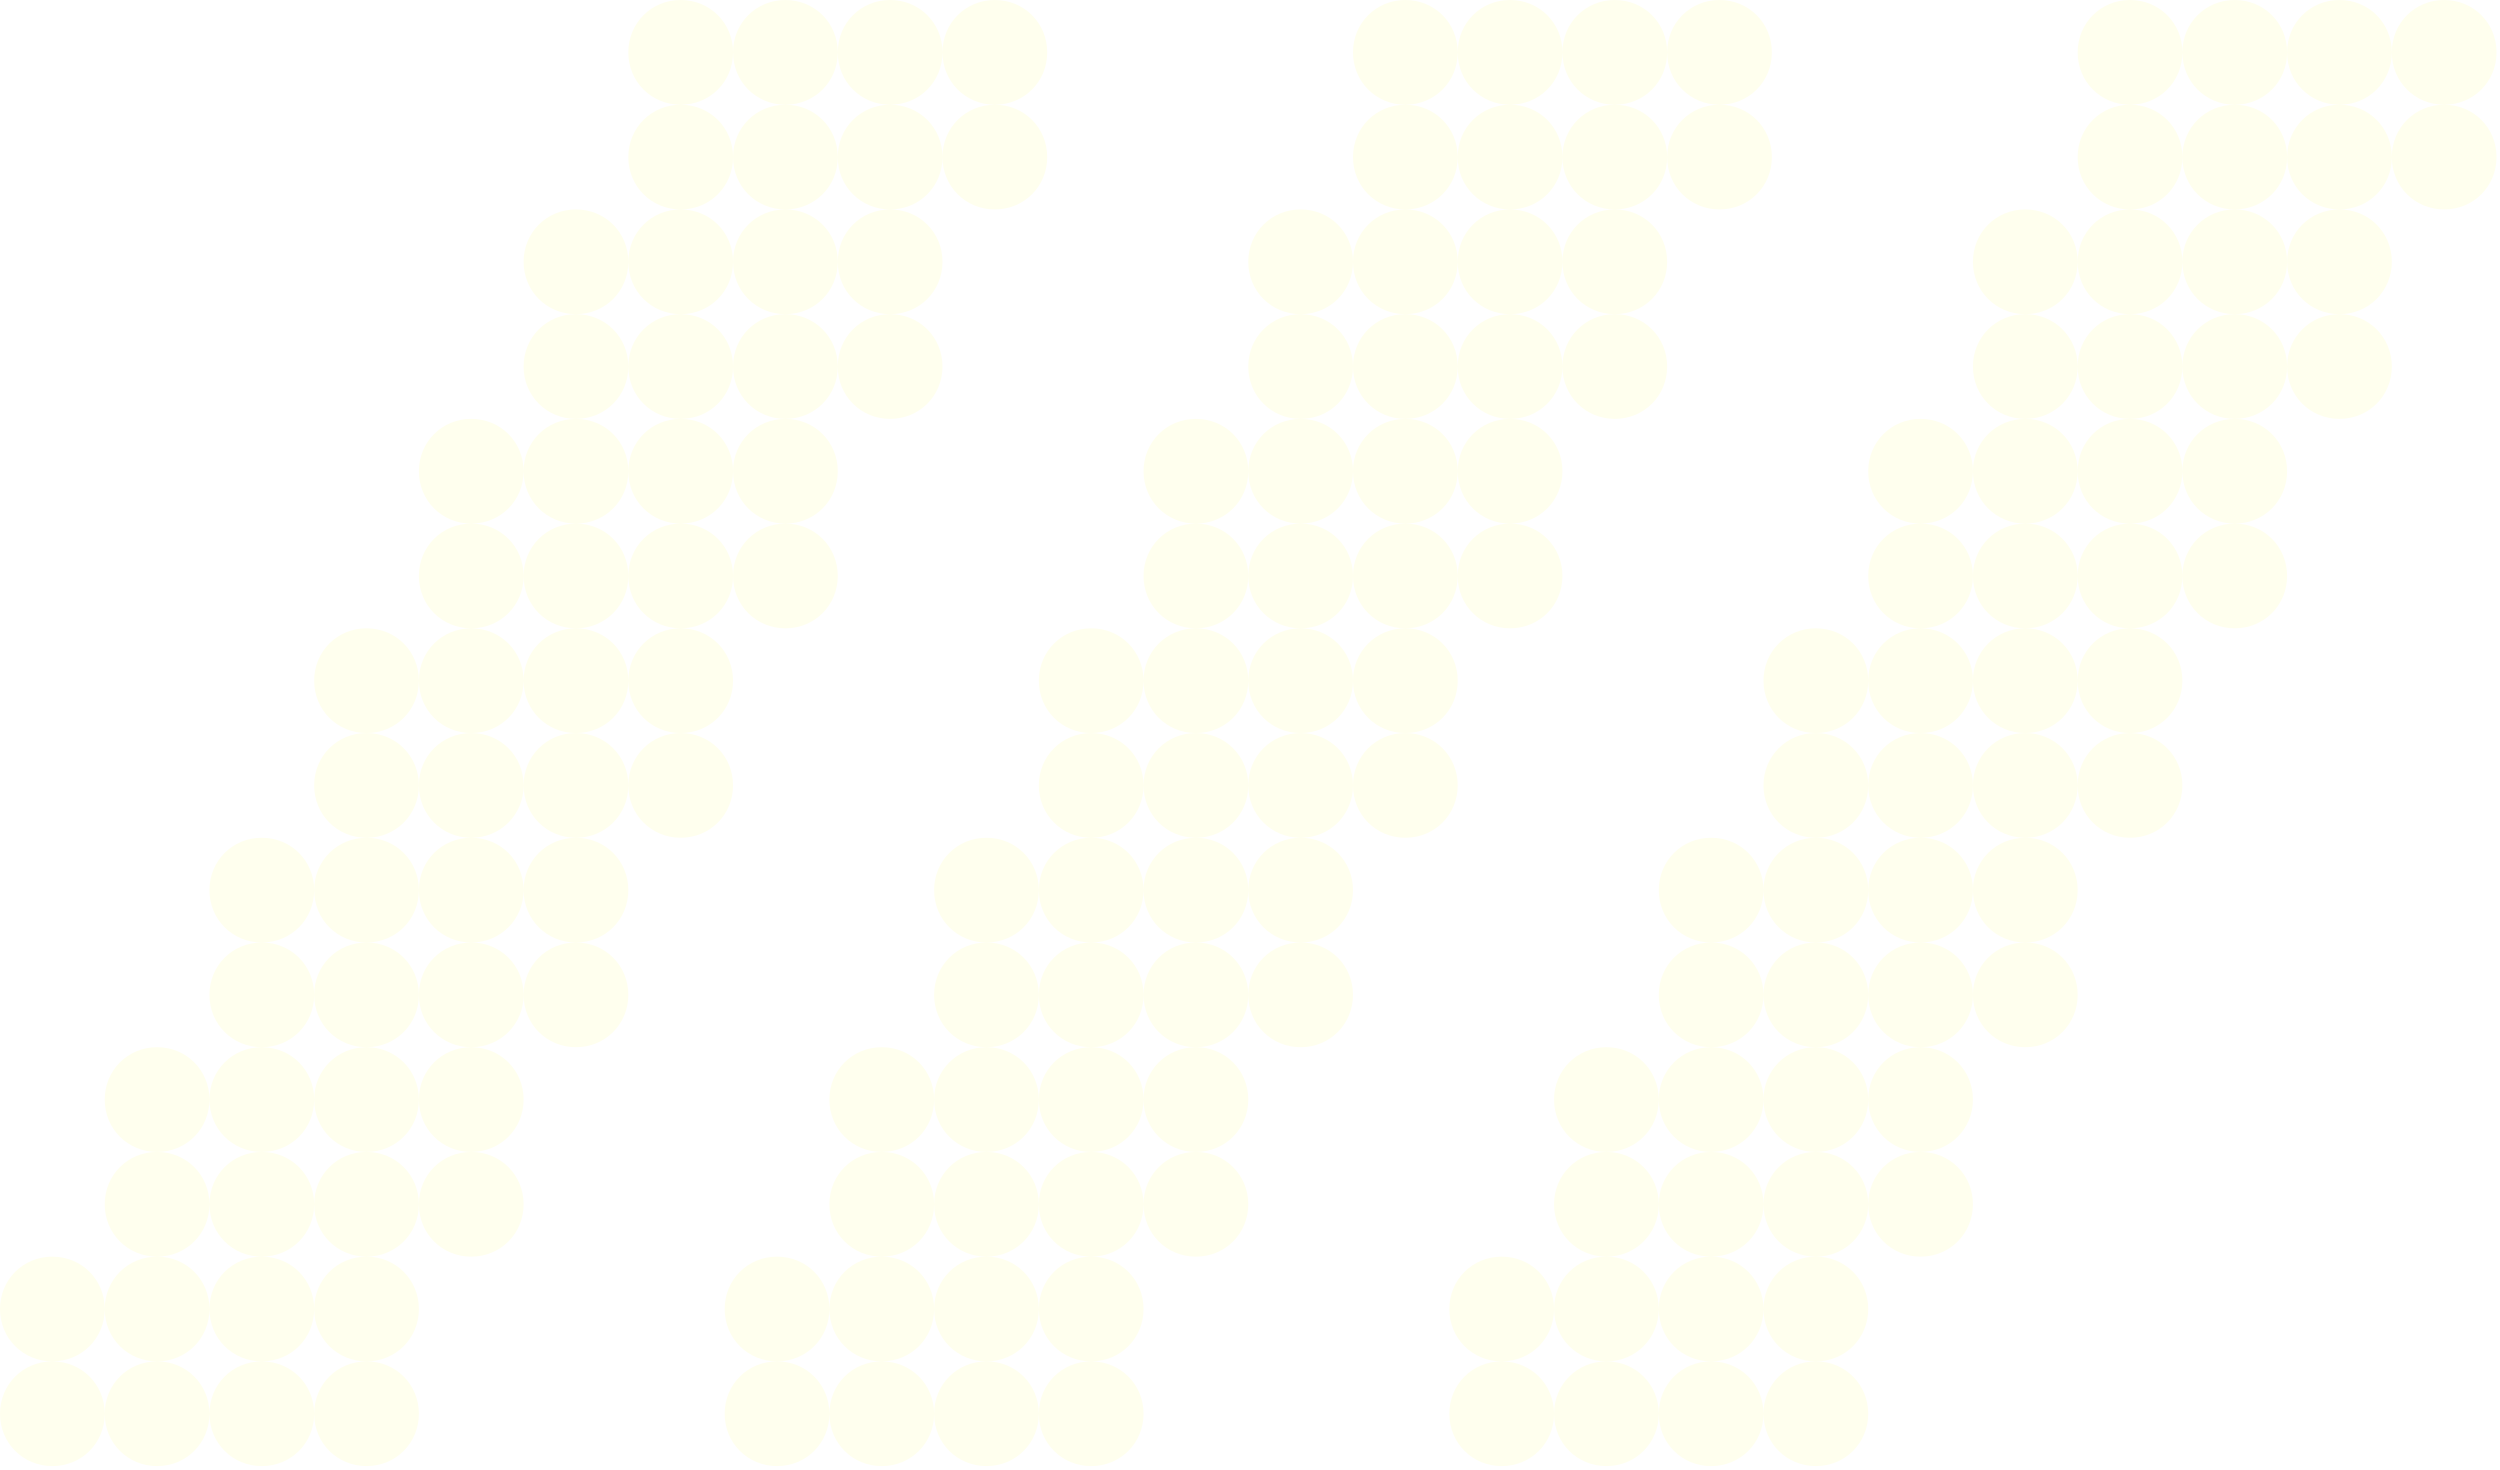
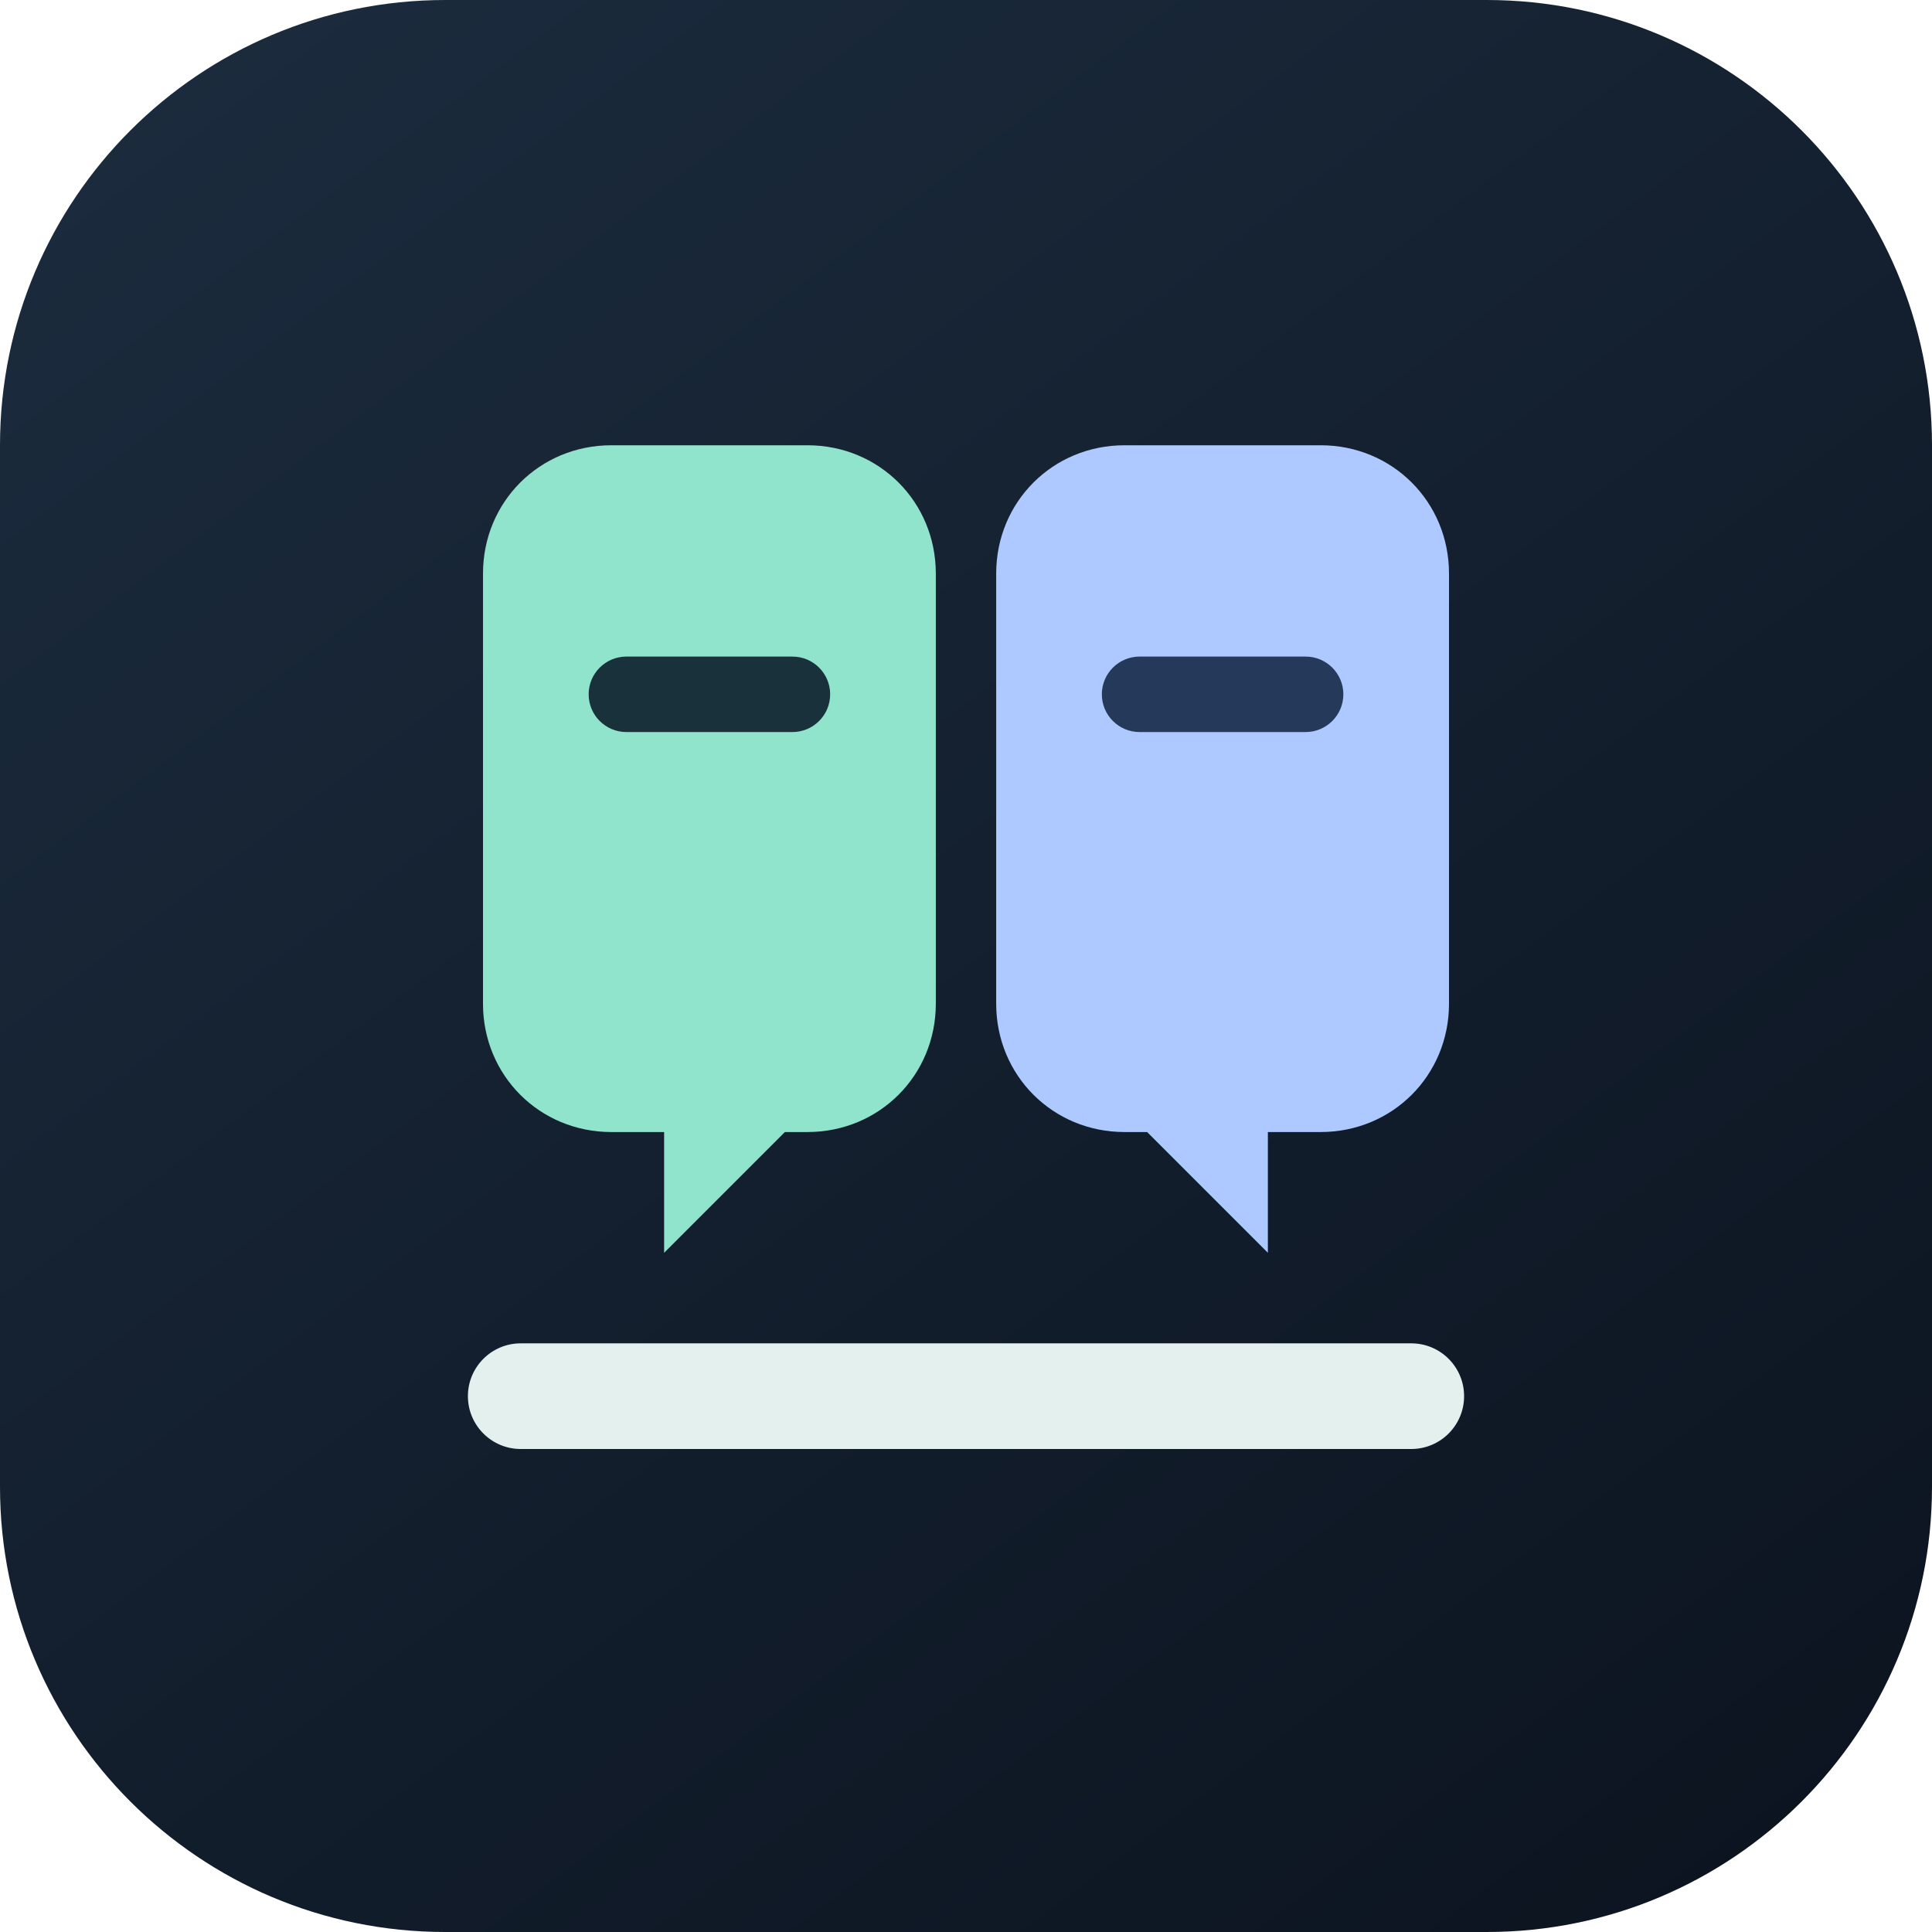
- <svg xmlns="http://www.w3.org/2000/svg" width="376" height="221" viewBox="0 0 376 221" fill="none">
-   <path d="M133.875 15.75C129.465 15.75 126 12.285 126 7.875C126 3.465 129.465 0 133.875 0C138.285 0 141.75 3.465 141.75 7.875C141.75 12.285 138.285 15.75 133.875 15.75ZM149.625 15.75C145.215 15.75 141.75 12.285 141.75 7.875C141.75 3.465 145.215 0 149.625 0C154.035 0 157.5 3.465 157.5 7.875C157.5 12.285 154.035 15.75 149.625 15.75ZM118.125 15.75C113.715 15.75 110.25 12.285 110.25 7.875C110.25 3.465 113.715 0 118.125 0C122.535 0 126 3.465 126 7.875C126 12.285 122.535 15.75 118.125 15.75ZM102.375 15.75C97.965 15.75 94.5 12.285 94.5 7.875C94.5 3.465 97.965 0 102.375 0C106.785 0 110.25 3.465 110.25 7.875C110.25 12.285 106.785 15.75 102.375 15.75ZM149.625 31.5C145.215 31.5 141.75 28.035 141.75 23.625C141.75 19.215 145.215 15.75 149.625 15.75C154.035 15.75 157.5 19.215 157.5 23.625C157.5 28.035 154.035 31.5 149.625 31.5ZM133.875 31.5C129.465 31.5 126 28.035 126 23.625C126 19.215 129.465 15.75 133.875 15.75C138.285 15.75 141.75 19.215 141.75 23.625C141.75 28.035 138.285 31.5 133.875 31.5ZM118.125 31.5C113.715 31.5 110.25 28.035 110.25 23.625C110.25 19.215 113.715 15.75 118.125 15.75C122.535 15.75 126 19.215 126 23.625C126 28.035 122.535 31.5 118.125 31.5ZM102.375 31.5C97.965 31.5 94.5 28.035 94.5 23.625C94.5 19.215 97.965 15.75 102.375 15.75C106.785 15.75 110.25 19.215 110.25 23.625C110.25 28.035 106.785 31.5 102.375 31.5ZM133.875 47.25C129.465 47.25 126 43.785 126 39.375C126 34.965 129.465 31.5 133.875 31.5C138.285 31.5 141.75 34.965 141.75 39.375C141.75 43.785 138.285 47.25 133.875 47.25ZM86.625 47.25C82.215 47.25 78.75 43.785 78.75 39.375C78.75 34.965 82.215 31.5 86.625 31.5C91.035 31.5 94.5 34.965 94.5 39.375C94.5 43.785 91.035 47.25 86.625 47.25ZM102.375 47.25C97.965 47.25 94.5 43.785 94.5 39.375C94.5 34.965 97.965 31.5 102.375 31.5C106.785 31.5 110.25 34.965 110.25 39.375C110.25 43.785 106.785 47.25 102.375 47.25ZM118.125 47.25C113.715 47.25 110.25 43.785 110.25 39.375C110.25 34.965 113.715 31.5 118.125 31.5C122.535 31.5 126 34.965 126 39.375C126 43.785 122.535 47.25 118.125 47.25ZM133.875 63C129.465 63 126 59.535 126 55.125C126 50.715 129.465 47.25 133.875 47.25C138.285 47.25 141.75 50.715 141.75 55.125C141.75 59.535 138.285 63 133.875 63ZM86.625 63C82.215 63 78.75 59.535 78.75 55.125C78.75 50.715 82.215 47.25 86.625 47.25C91.035 47.25 94.5 50.715 94.5 55.125C94.5 59.535 91.035 63 86.625 63ZM102.375 63C97.965 63 94.5 59.535 94.5 55.125C94.5 50.715 97.965 47.25 102.375 47.25C106.785 47.25 110.25 50.715 110.25 55.125C110.25 59.535 106.785 63 102.375 63ZM118.125 63C113.715 63 110.25 59.535 110.25 55.125C110.25 50.715 113.715 47.25 118.125 47.25C122.535 47.25 126 50.715 126 55.125C126 59.535 122.535 63 118.125 63ZM70.875 78.75C66.465 78.75 63 75.285 63 70.875C63 66.465 66.465 63 70.875 63C75.285 63 78.75 66.465 78.75 70.875C78.75 75.285 75.285 78.75 70.875 78.75ZM86.625 78.75C82.215 78.75 78.75 75.285 78.75 70.875C78.75 66.465 82.215 63 86.625 63C91.035 63 94.5 66.465 94.5 70.875C94.5 75.285 91.035 78.75 86.625 78.75ZM118.125 78.75C113.715 78.75 110.25 75.285 110.25 70.875C110.25 66.465 113.715 63 118.125 63C122.535 63 126 66.465 126 70.875C126 75.285 122.535 78.75 118.125 78.75ZM102.375 78.75C97.965 78.75 94.5 75.285 94.5 70.875C94.5 66.465 97.965 63 102.375 63C106.785 63 110.25 66.465 110.25 70.875C110.25 75.285 106.785 78.75 102.375 78.75ZM70.875 94.5C66.465 94.5 63 91.035 63 86.625C63 82.215 66.465 78.75 70.875 78.75C75.285 78.75 78.75 82.215 78.75 86.625C78.75 91.035 75.285 94.5 70.875 94.5ZM86.625 94.5C82.215 94.5 78.75 91.035 78.75 86.625C78.75 82.215 82.215 78.75 86.625 78.75C91.035 78.75 94.5 82.215 94.5 86.625C94.5 91.035 91.035 94.5 86.625 94.5ZM118.125 94.5C113.715 94.5 110.25 91.035 110.25 86.625C110.25 82.215 113.715 78.75 118.125 78.75C122.535 78.75 126 82.215 126 86.625C126 91.035 122.535 94.5 118.125 94.5ZM102.375 94.5C97.965 94.5 94.5 91.035 94.5 86.625C94.5 82.215 97.965 78.75 102.375 78.75C106.785 78.75 110.25 82.215 110.25 86.625C110.25 91.035 106.785 94.5 102.375 94.5ZM55.125 110.25C50.715 110.25 47.25 106.785 47.25 102.375C47.25 97.965 50.715 94.5 55.125 94.5C59.535 94.5 63 97.965 63 102.375C63 106.785 59.535 110.25 55.125 110.25ZM70.875 110.25C66.465 110.25 63 106.785 63 102.375C63 97.965 66.465 94.5 70.875 94.5C75.285 94.5 78.75 97.965 78.75 102.375C78.75 106.785 75.285 110.25 70.875 110.25ZM102.375 110.25C97.965 110.25 94.5 106.785 94.5 102.375C94.5 97.965 97.965 94.5 102.375 94.5C106.785 94.5 110.25 97.965 110.25 102.375C110.25 106.785 106.785 110.25 102.375 110.25ZM86.625 110.25C82.215 110.25 78.75 106.785 78.75 102.375C78.75 97.965 82.215 94.5 86.625 94.5C91.035 94.5 94.5 97.965 94.5 102.375C94.5 106.785 91.035 110.25 86.625 110.25ZM55.125 126C50.715 126 47.25 122.535 47.25 118.125C47.25 113.715 50.715 110.25 55.125 110.25C59.535 110.25 63 113.715 63 118.125C63 122.535 59.535 126 55.125 126ZM70.875 126C66.465 126 63 122.535 63 118.125C63 113.715 66.465 110.25 70.875 110.25C75.285 110.25 78.75 113.715 78.75 118.125C78.75 122.535 75.285 126 70.875 126ZM102.375 126C97.965 126 94.5 122.535 94.5 118.125C94.5 113.715 97.965 110.25 102.375 110.25C106.785 110.25 110.25 113.715 110.25 118.125C110.25 122.535 106.785 126 102.375 126ZM86.625 126C82.215 126 78.75 122.535 78.75 118.125C78.75 113.715 82.215 110.25 86.625 110.25C91.035 110.25 94.5 113.715 94.5 118.125C94.5 122.535 91.035 126 86.625 126ZM86.625 141.75C82.215 141.75 78.75 138.285 78.75 133.875C78.75 129.465 82.215 126 86.625 126C91.035 126 94.5 129.465 94.5 133.875C94.5 138.285 91.035 141.75 86.625 141.75ZM55.125 141.75C50.715 141.75 47.25 138.285 47.25 133.875C47.25 129.465 50.715 126 55.125 126C59.535 126 63 129.465 63 133.875C63 138.285 59.535 141.75 55.125 141.75ZM39.375 141.75C34.965 141.75 31.5 138.285 31.5 133.875C31.5 129.465 34.965 126 39.375 126C43.785 126 47.25 129.465 47.25 133.875C47.25 138.285 43.785 141.75 39.375 141.75ZM70.875 141.75C66.465 141.75 63 138.285 63 133.875C63 129.465 66.465 126 70.875 126C75.285 126 78.75 129.465 78.75 133.875C78.75 138.285 75.285 141.75 70.875 141.75ZM39.375 157.5C34.965 157.5 31.5 154.035 31.5 149.625C31.5 145.215 34.965 141.75 39.375 141.75C43.785 141.75 47.25 145.215 47.25 149.625C47.25 154.035 43.785 157.5 39.375 157.5ZM70.875 157.5C66.465 157.5 63 154.035 63 149.625C63 145.215 66.465 141.75 70.875 141.75C75.285 141.75 78.75 145.215 78.75 149.625C78.75 154.035 75.285 157.5 70.875 157.5ZM86.625 157.5C82.215 157.5 78.75 154.035 78.75 149.625C78.75 145.215 82.215 141.75 86.625 141.75C91.035 141.75 94.5 145.215 94.5 149.625C94.5 154.035 91.035 157.5 86.625 157.5ZM55.125 157.5C50.715 157.5 47.25 154.035 47.25 149.625C47.25 145.215 50.715 141.75 55.125 141.75C59.535 141.75 63 145.215 63 149.625C63 154.035 59.535 157.5 55.125 157.5ZM55.125 173.25C50.715 173.25 47.25 169.785 47.25 165.375C47.25 160.965 50.715 157.5 55.125 157.5C59.535 157.5 63 160.965 63 165.375C63 169.785 59.535 173.25 55.125 173.25ZM23.625 173.25C19.215 173.25 15.75 169.785 15.75 165.375C15.75 160.965 19.215 157.5 23.625 157.5C28.035 157.5 31.5 160.965 31.5 165.375C31.5 169.785 28.035 173.25 23.625 173.25ZM39.375 173.25C34.965 173.25 31.5 169.785 31.5 165.375C31.5 160.965 34.965 157.5 39.375 157.5C43.785 157.5 47.25 160.965 47.25 165.375C47.25 169.785 43.785 173.25 39.375 173.25ZM70.875 173.25C66.465 173.25 63 169.785 63 165.375C63 160.965 66.465 157.5 70.875 157.5C75.285 157.5 78.75 160.965 78.75 165.375C78.75 169.785 75.285 173.25 70.875 173.25ZM23.625 189C19.215 189 15.75 185.535 15.75 181.125C15.75 176.715 19.215 173.25 23.625 173.25C28.035 173.25 31.5 176.715 31.5 181.125C31.5 185.535 28.035 189 23.625 189ZM70.875 189C66.465 189 63 185.535 63 181.125C63 176.715 66.465 173.25 70.875 173.25C75.285 173.25 78.75 176.715 78.75 181.125C78.75 185.535 75.285 189 70.875 189ZM55.125 189C50.715 189 47.25 185.535 47.25 181.125C47.25 176.715 50.715 173.25 55.125 173.25C59.535 173.25 63 176.715 63 181.125C63 185.535 59.535 189 55.125 189ZM39.375 189C34.965 189 31.5 185.535 31.5 181.125C31.5 176.715 34.965 173.25 39.375 173.25C43.785 173.25 47.25 176.715 47.25 181.125C47.25 185.535 43.785 189 39.375 189ZM55.125 204.75C50.715 204.75 47.25 201.285 47.25 196.875C47.25 192.465 50.715 189 55.125 189C59.535 189 63 192.465 63 196.875C63 201.285 59.535 204.75 55.125 204.75ZM39.375 204.75C34.965 204.75 31.5 201.285 31.5 196.875C31.5 192.465 34.965 189 39.375 189C43.785 189 47.25 192.465 47.25 196.875C47.25 201.285 43.785 204.75 39.375 204.75ZM23.625 204.75C19.215 204.75 15.75 201.285 15.75 196.875C15.75 192.465 19.215 189 23.625 189C28.035 189 31.5 192.465 31.5 196.875C31.5 201.285 28.035 204.75 23.625 204.75ZM7.875 204.75C3.465 204.75 0 201.285 0 196.875C0 192.465 3.465 189 7.875 189C12.285 189 15.75 192.465 15.75 196.875C15.75 201.285 12.285 204.75 7.875 204.75ZM39.375 220.5C34.965 220.5 31.5 217.035 31.5 212.625C31.5 208.215 34.965 204.75 39.375 204.75C43.785 204.75 47.25 208.215 47.25 212.625C47.25 217.035 43.785 220.5 39.375 220.5ZM55.125 220.5C50.715 220.5 47.25 217.035 47.25 212.625C47.25 208.215 50.715 204.75 55.125 204.75C59.535 204.75 63 208.215 63 212.625C63 217.035 59.535 220.5 55.125 220.5ZM23.625 220.5C19.215 220.5 15.75 217.035 15.75 212.625C15.75 208.215 19.215 204.75 23.625 204.75C28.035 204.75 31.5 208.215 31.5 212.625C31.5 217.035 28.035 220.5 23.625 220.5ZM7.875 220.5C3.465 220.5 0 217.035 0 212.625C0 208.215 3.465 204.75 7.875 204.75C12.285 204.75 15.75 208.215 15.75 212.625C15.75 217.035 12.285 220.5 7.875 220.5ZM242.865 15.75C238.455 15.75 234.99 12.285 234.99 7.875C234.99 3.465 238.455 0 242.865 0C247.275 0 250.74 3.465 250.74 7.875C250.74 12.285 247.275 15.75 242.865 15.75ZM258.615 15.75C254.205 15.75 250.74 12.285 250.74 7.875C250.74 3.465 254.205 0 258.615 0C263.025 0 266.49 3.465 266.49 7.875C266.49 12.285 263.025 15.75 258.615 15.75ZM227.115 15.75C222.705 15.75 219.24 12.285 219.24 7.875C219.24 3.465 222.705 0 227.115 0C231.525 0 234.99 3.465 234.99 7.875C234.99 12.285 231.525 15.75 227.115 15.75ZM211.365 15.75C206.955 15.75 203.49 12.285 203.49 7.875C203.49 3.465 206.955 0 211.365 0C215.775 0 219.24 3.465 219.24 7.875C219.24 12.285 215.775 15.75 211.365 15.75ZM258.615 31.5C254.205 31.5 250.74 28.035 250.74 23.625C250.74 19.215 254.205 15.75 258.615 15.75C263.025 15.75 266.49 19.215 266.49 23.625C266.49 28.035 263.025 31.5 258.615 31.5ZM242.865 31.5C238.455 31.5 234.99 28.035 234.99 23.625C234.99 19.215 238.455 15.75 242.865 15.75C247.275 15.75 250.74 19.215 250.74 23.625C250.74 28.035 247.275 31.5 242.865 31.5ZM227.115 31.5C222.705 31.5 219.24 28.035 219.24 23.625C219.24 19.215 222.705 15.75 227.115 15.75C231.525 15.75 234.99 19.215 234.99 23.625C234.99 28.035 231.525 31.5 227.115 31.5ZM211.365 31.5C206.955 31.5 203.49 28.035 203.49 23.625C203.49 19.215 206.955 15.75 211.365 15.75C215.775 15.75 219.24 19.215 219.24 23.625C219.24 28.035 215.775 31.5 211.365 31.5ZM242.865 47.25C238.455 47.25 234.99 43.785 234.99 39.375C234.99 34.965 238.455 31.5 242.865 31.5C247.275 31.5 250.74 34.965 250.74 39.375C250.74 43.785 247.275 47.25 242.865 47.25ZM195.615 47.25C191.205 47.25 187.74 43.785 187.74 39.375C187.74 34.965 191.205 31.5 195.615 31.5C200.025 31.5 203.49 34.965 203.49 39.375C203.49 43.785 200.025 47.25 195.615 47.25ZM211.365 47.25C206.955 47.25 203.49 43.785 203.49 39.375C203.49 34.965 206.955 31.5 211.365 31.5C215.775 31.5 219.24 34.965 219.24 39.375C219.24 43.785 215.775 47.25 211.365 47.25ZM227.115 47.25C222.705 47.25 219.24 43.785 219.24 39.375C219.24 34.965 222.705 31.5 227.115 31.5C231.525 31.5 234.99 34.965 234.99 39.375C234.99 43.785 231.525 47.25 227.115 47.25ZM242.865 63C238.455 63 234.99 59.535 234.99 55.125C234.99 50.715 238.455 47.25 242.865 47.25C247.275 47.25 250.74 50.715 250.74 55.125C250.74 59.535 247.275 63 242.865 63ZM195.615 63C191.205 63 187.74 59.535 187.74 55.125C187.74 50.715 191.205 47.25 195.615 47.25C200.025 47.25 203.49 50.715 203.49 55.125C203.49 59.535 200.025 63 195.615 63ZM211.365 63C206.955 63 203.49 59.535 203.49 55.125C203.49 50.715 206.955 47.25 211.365 47.25C215.775 47.25 219.24 50.715 219.24 55.125C219.24 59.535 215.775 63 211.365 63ZM227.115 63C222.705 63 219.24 59.535 219.24 55.125C219.24 50.715 222.705 47.25 227.115 47.25C231.525 47.25 234.99 50.715 234.99 55.125C234.99 59.535 231.525 63 227.115 63ZM179.865 78.75C175.455 78.75 171.99 75.285 171.99 70.875C171.99 66.465 175.455 63 179.865 63C184.275 63 187.74 66.465 187.74 70.875C187.74 75.285 184.275 78.75 179.865 78.75ZM195.615 78.75C191.205 78.75 187.74 75.285 187.74 70.875C187.74 66.465 191.205 63 195.615 63C200.025 63 203.49 66.465 203.49 70.875C203.49 75.285 200.025 78.75 195.615 78.75ZM227.115 78.75C222.705 78.75 219.24 75.285 219.24 70.875C219.24 66.465 222.705 63 227.115 63C231.525 63 234.99 66.465 234.99 70.875C234.99 75.285 231.525 78.75 227.115 78.75ZM211.365 78.75C206.955 78.75 203.49 75.285 203.49 70.875C203.49 66.465 206.955 63 211.365 63C215.775 63 219.24 66.465 219.24 70.875C219.24 75.285 215.775 78.75 211.365 78.75ZM179.865 94.5C175.455 94.5 171.99 91.035 171.99 86.625C171.99 82.215 175.455 78.75 179.865 78.75C184.275 78.75 187.74 82.215 187.74 86.625C187.74 91.035 184.275 94.5 179.865 94.5ZM195.615 94.5C191.205 94.5 187.74 91.035 187.74 86.625C187.74 82.215 191.205 78.75 195.615 78.75C200.025 78.75 203.49 82.215 203.49 86.625C203.49 91.035 200.025 94.5 195.615 94.5ZM227.115 94.5C222.705 94.5 219.24 91.035 219.24 86.625C219.24 82.215 222.705 78.75 227.115 78.75C231.525 78.75 234.99 82.215 234.99 86.625C234.99 91.035 231.525 94.5 227.115 94.5ZM211.365 94.5C206.955 94.5 203.49 91.035 203.49 86.625C203.49 82.215 206.955 78.75 211.365 78.75C215.775 78.75 219.24 82.215 219.24 86.625C219.24 91.035 215.775 94.5 211.365 94.5ZM164.115 110.25C159.705 110.25 156.24 106.785 156.24 102.375C156.24 97.965 159.705 94.5 164.115 94.5C168.525 94.5 171.99 97.965 171.99 102.375C171.99 106.785 168.525 110.25 164.115 110.25ZM179.865 110.25C175.455 110.25 171.99 106.785 171.99 102.375C171.99 97.965 175.455 94.5 179.865 94.5C184.275 94.5 187.74 97.965 187.74 102.375C187.74 106.785 184.275 110.25 179.865 110.25ZM211.365 110.25C206.955 110.25 203.49 106.785 203.49 102.375C203.49 97.965 206.955 94.5 211.365 94.5C215.775 94.5 219.24 97.965 219.24 102.375C219.24 106.785 215.775 110.25 211.365 110.25ZM195.615 110.25C191.205 110.25 187.74 106.785 187.74 102.375C187.74 97.965 191.205 94.5 195.615 94.5C200.025 94.5 203.49 97.965 203.49 102.375C203.49 106.785 200.025 110.25 195.615 110.25ZM164.115 126C159.705 126 156.24 122.535 156.24 118.125C156.24 113.715 159.705 110.25 164.115 110.25C168.525 110.25 171.99 113.715 171.99 118.125C171.99 122.535 168.525 126 164.115 126ZM179.865 126C175.455 126 171.99 122.535 171.99 118.125C171.99 113.715 175.455 110.25 179.865 110.25C184.275 110.25 187.74 113.715 187.74 118.125C187.74 122.535 184.275 126 179.865 126ZM211.365 126C206.955 126 203.49 122.535 203.49 118.125C203.49 113.715 206.955 110.25 211.365 110.25C215.775 110.25 219.24 113.715 219.24 118.125C219.24 122.535 215.775 126 211.365 126ZM195.615 126C191.205 126 187.74 122.535 187.74 118.125C187.74 113.715 191.205 110.25 195.615 110.25C200.025 110.25 203.49 113.715 203.49 118.125C203.49 122.535 200.025 126 195.615 126ZM195.615 141.75C191.205 141.75 187.74 138.285 187.74 133.875C187.74 129.465 191.205 126 195.615 126C200.025 126 203.49 129.465 203.49 133.875C203.49 138.285 200.025 141.75 195.615 141.75ZM164.115 141.75C159.705 141.75 156.24 138.285 156.24 133.875C156.24 129.465 159.705 126 164.115 126C168.525 126 171.99 129.465 171.99 133.875C171.99 138.285 168.525 141.75 164.115 141.75ZM148.365 141.75C143.955 141.75 140.49 138.285 140.49 133.875C140.49 129.465 143.955 126 148.365 126C152.775 126 156.24 129.465 156.24 133.875C156.24 138.285 152.775 141.75 148.365 141.75ZM179.865 141.75C175.455 141.75 171.99 138.285 171.99 133.875C171.99 129.465 175.455 126 179.865 126C184.275 126 187.74 129.465 187.74 133.875C187.74 138.285 184.275 141.75 179.865 141.75ZM148.365 157.5C143.955 157.5 140.49 154.035 140.49 149.625C140.49 145.215 143.955 141.75 148.365 141.75C152.775 141.75 156.24 145.215 156.24 149.625C156.24 154.035 152.775 157.5 148.365 157.5ZM179.865 157.5C175.455 157.5 171.99 154.035 171.99 149.625C171.99 145.215 175.455 141.75 179.865 141.75C184.275 141.75 187.74 145.215 187.74 149.625C187.74 154.035 184.275 157.5 179.865 157.5ZM195.615 157.5C191.205 157.5 187.74 154.035 187.74 149.625C187.74 145.215 191.205 141.75 195.615 141.75C200.025 141.75 203.49 145.215 203.49 149.625C203.49 154.035 200.025 157.5 195.615 157.5ZM164.115 157.5C159.705 157.5 156.24 154.035 156.24 149.625C156.24 145.215 159.705 141.75 164.115 141.75C168.525 141.75 171.99 145.215 171.99 149.625C171.99 154.035 168.525 157.5 164.115 157.5ZM164.115 173.25C159.705 173.25 156.24 169.785 156.24 165.375C156.24 160.965 159.705 157.5 164.115 157.5C168.525 157.5 171.99 160.965 171.99 165.375C171.99 169.785 168.525 173.25 164.115 173.25ZM132.615 173.25C128.205 173.25 124.74 169.785 124.74 165.375C124.74 160.965 128.205 157.5 132.615 157.5C137.025 157.5 140.49 160.965 140.49 165.375C140.49 169.785 137.025 173.25 132.615 173.25ZM148.365 173.25C143.955 173.25 140.49 169.785 140.49 165.375C140.49 160.965 143.955 157.5 148.365 157.5C152.775 157.5 156.24 160.965 156.24 165.375C156.24 169.785 152.775 173.25 148.365 173.25ZM179.865 173.25C175.455 173.25 171.99 169.785 171.99 165.375C171.99 160.965 175.455 157.5 179.865 157.5C184.275 157.5 187.74 160.965 187.74 165.375C187.74 169.785 184.275 173.25 179.865 173.25ZM132.615 189C128.205 189 124.74 185.535 124.74 181.125C124.74 176.715 128.205 173.25 132.615 173.25C137.025 173.25 140.49 176.715 140.49 181.125C140.49 185.535 137.025 189 132.615 189ZM179.865 189C175.455 189 171.99 185.535 171.99 181.125C171.99 176.715 175.455 173.25 179.865 173.25C184.275 173.25 187.74 176.715 187.74 181.125C187.74 185.535 184.275 189 179.865 189ZM164.115 189C159.705 189 156.24 185.535 156.24 181.125C156.24 176.715 159.705 173.25 164.115 173.25C168.525 173.25 171.99 176.715 171.99 181.125C171.99 185.535 168.525 189 164.115 189ZM148.365 189C143.955 189 140.49 185.535 140.49 181.125C140.49 176.715 143.955 173.25 148.365 173.25C152.775 173.25 156.24 176.715 156.24 181.125C156.24 185.535 152.775 189 148.365 189ZM164.115 204.75C159.705 204.75 156.24 201.285 156.24 196.875C156.24 192.465 159.705 189 164.115 189C168.525 189 171.99 192.465 171.99 196.875C171.99 201.285 168.525 204.75 164.115 204.75ZM148.365 204.75C143.955 204.75 140.49 201.285 140.49 196.875C140.49 192.465 143.955 189 148.365 189C152.775 189 156.24 192.465 156.24 196.875C156.24 201.285 152.775 204.75 148.365 204.75ZM132.615 204.75C128.205 204.75 124.74 201.285 124.74 196.875C124.74 192.465 128.205 189 132.615 189C137.025 189 140.49 192.465 140.49 196.875C140.49 201.285 137.025 204.75 132.615 204.75ZM116.865 204.75C112.455 204.75 108.99 201.285 108.99 196.875C108.99 192.465 112.455 189 116.865 189C121.275 189 124.74 192.465 124.74 196.875C124.74 201.285 121.275 204.75 116.865 204.75ZM148.365 220.5C143.955 220.5 140.49 217.035 140.49 212.625C140.49 208.215 143.955 204.75 148.365 204.75C152.775 204.75 156.24 208.215 156.24 212.625C156.24 217.035 152.775 220.5 148.365 220.5ZM164.115 220.5C159.705 220.5 156.24 217.035 156.24 212.625C156.24 208.215 159.705 204.75 164.115 204.75C168.525 204.75 171.99 208.215 171.99 212.625C171.99 217.035 168.525 220.5 164.115 220.5ZM132.615 220.5C128.205 220.5 124.74 217.035 124.74 212.625C124.74 208.215 128.205 204.75 132.615 204.75C137.025 204.75 140.49 208.215 140.49 212.625C140.49 217.035 137.025 220.5 132.615 220.5ZM116.865 220.5C112.455 220.5 108.99 217.035 108.99 212.625C108.99 208.215 112.455 204.75 116.865 204.75C121.275 204.75 124.74 208.215 124.74 212.625C124.74 217.035 121.275 220.5 116.865 220.5ZM351.855 15.75C347.445 15.75 343.98 12.285 343.98 7.875C343.98 3.465 347.445 0 351.855 0C356.265 0 359.73 3.465 359.73 7.875C359.73 12.285 356.265 15.75 351.855 15.75ZM367.605 15.75C363.195 15.75 359.73 12.285 359.73 7.875C359.73 3.465 363.195 0 367.605 0C372.015 0 375.48 3.465 375.48 7.875C375.48 12.285 372.015 15.75 367.605 15.75ZM336.105 15.75C331.695 15.75 328.23 12.285 328.23 7.875C328.23 3.465 331.695 0 336.105 0C340.515 0 343.98 3.465 343.98 7.875C343.98 12.285 340.515 15.75 336.105 15.75ZM320.355 15.75C315.945 15.75 312.48 12.285 312.48 7.875C312.48 3.465 315.945 0 320.355 0C324.765 0 328.23 3.465 328.23 7.875C328.23 12.285 324.765 15.75 320.355 15.75ZM367.605 31.5C363.195 31.5 359.73 28.035 359.73 23.625C359.73 19.215 363.195 15.75 367.605 15.75C372.015 15.75 375.48 19.215 375.48 23.625C375.48 28.035 372.015 31.5 367.605 31.5ZM351.855 31.5C347.445 31.5 343.98 28.035 343.98 23.625C343.98 19.215 347.445 15.75 351.855 15.75C356.265 15.75 359.73 19.215 359.73 23.625C359.73 28.035 356.265 31.5 351.855 31.5ZM336.105 31.5C331.695 31.5 328.23 28.035 328.23 23.625C328.23 19.215 331.695 15.75 336.105 15.75C340.515 15.75 343.98 19.215 343.98 23.625C343.98 28.035 340.515 31.5 336.105 31.5ZM320.355 31.5C315.945 31.5 312.48 28.035 312.48 23.625C312.48 19.215 315.945 15.75 320.355 15.75C324.765 15.75 328.23 19.215 328.23 23.625C328.23 28.035 324.765 31.5 320.355 31.5ZM351.855 47.25C347.445 47.25 343.98 43.785 343.98 39.375C343.98 34.965 347.445 31.5 351.855 31.5C356.265 31.5 359.73 34.965 359.73 39.375C359.73 43.785 356.265 47.25 351.855 47.25ZM304.605 47.25C300.195 47.25 296.73 43.785 296.73 39.375C296.73 34.965 300.195 31.5 304.605 31.5C309.015 31.5 312.48 34.965 312.48 39.375C312.48 43.785 309.015 47.25 304.605 47.25ZM320.355 47.25C315.945 47.25 312.48 43.785 312.48 39.375C312.48 34.965 315.945 31.5 320.355 31.5C324.765 31.5 328.23 34.965 328.23 39.375C328.23 43.785 324.765 47.25 320.355 47.25ZM336.105 47.25C331.695 47.25 328.23 43.785 328.23 39.375C328.23 34.965 331.695 31.5 336.105 31.5C340.515 31.5 343.98 34.965 343.98 39.375C343.98 43.785 340.515 47.25 336.105 47.25ZM351.855 63C347.445 63 343.98 59.535 343.98 55.125C343.98 50.715 347.445 47.25 351.855 47.25C356.265 47.25 359.73 50.715 359.73 55.125C359.73 59.535 356.265 63 351.855 63ZM304.605 63C300.195 63 296.73 59.535 296.73 55.125C296.73 50.715 300.195 47.25 304.605 47.25C309.015 47.25 312.48 50.715 312.48 55.125C312.48 59.535 309.015 63 304.605 63ZM320.355 63C315.945 63 312.48 59.535 312.48 55.125C312.48 50.715 315.945 47.25 320.355 47.25C324.765 47.25 328.23 50.715 328.23 55.125C328.23 59.535 324.765 63 320.355 63ZM336.105 63C331.695 63 328.23 59.535 328.23 55.125C328.23 50.715 331.695 47.25 336.105 47.25C340.515 47.25 343.98 50.715 343.98 55.125C343.98 59.535 340.515 63 336.105 63ZM288.855 78.75C284.445 78.75 280.98 75.285 280.98 70.875C280.98 66.465 284.445 63 288.855 63C293.265 63 296.73 66.465 296.73 70.875C296.73 75.285 293.265 78.75 288.855 78.75ZM304.605 78.75C300.195 78.75 296.73 75.285 296.73 70.875C296.73 66.465 300.195 63 304.605 63C309.015 63 312.48 66.465 312.48 70.875C312.48 75.285 309.015 78.75 304.605 78.75ZM336.105 78.75C331.695 78.75 328.23 75.285 328.23 70.875C328.23 66.465 331.695 63 336.105 63C340.515 63 343.98 66.465 343.98 70.875C343.98 75.285 340.515 78.75 336.105 78.75ZM320.355 78.75C315.945 78.75 312.48 75.285 312.48 70.875C312.48 66.465 315.945 63 320.355 63C324.765 63 328.23 66.465 328.23 70.875C328.23 75.285 324.765 78.75 320.355 78.75ZM288.855 94.5C284.445 94.5 280.98 91.035 280.98 86.625C280.98 82.215 284.445 78.75 288.855 78.75C293.265 78.75 296.73 82.215 296.73 86.625C296.73 91.035 293.265 94.5 288.855 94.5ZM304.605 94.5C300.195 94.5 296.73 91.035 296.73 86.625C296.73 82.215 300.195 78.75 304.605 78.75C309.015 78.75 312.48 82.215 312.48 86.625C312.48 91.035 309.015 94.5 304.605 94.5ZM336.105 94.5C331.695 94.5 328.23 91.035 328.23 86.625C328.23 82.215 331.695 78.75 336.105 78.75C340.515 78.75 343.98 82.215 343.98 86.625C343.98 91.035 340.515 94.5 336.105 94.5ZM320.355 94.5C315.945 94.5 312.48 91.035 312.48 86.625C312.48 82.215 315.945 78.75 320.355 78.75C324.765 78.75 328.23 82.215 328.23 86.625C328.23 91.035 324.765 94.5 320.355 94.5ZM273.105 110.25C268.695 110.25 265.23 106.785 265.23 102.375C265.23 97.965 268.695 94.5 273.105 94.5C277.515 94.5 280.98 97.965 280.98 102.375C280.98 106.785 277.515 110.25 273.105 110.25ZM288.855 110.25C284.445 110.25 280.98 106.785 280.98 102.375C280.98 97.965 284.445 94.5 288.855 94.5C293.265 94.5 296.73 97.965 296.73 102.375C296.73 106.785 293.265 110.25 288.855 110.25ZM320.355 110.25C315.945 110.25 312.48 106.785 312.48 102.375C312.48 97.965 315.945 94.5 320.355 94.5C324.765 94.5 328.23 97.965 328.23 102.375C328.23 106.785 324.765 110.25 320.355 110.25ZM304.605 110.25C300.195 110.25 296.73 106.785 296.73 102.375C296.73 97.965 300.195 94.5 304.605 94.5C309.015 94.5 312.48 97.965 312.48 102.375C312.48 106.785 309.015 110.25 304.605 110.25ZM273.105 126C268.695 126 265.23 122.535 265.23 118.125C265.23 113.715 268.695 110.25 273.105 110.25C277.515 110.25 280.98 113.715 280.98 118.125C280.98 122.535 277.515 126 273.105 126ZM288.855 126C284.445 126 280.98 122.535 280.98 118.125C280.98 113.715 284.445 110.25 288.855 110.25C293.265 110.25 296.73 113.715 296.73 118.125C296.73 122.535 293.265 126 288.855 126ZM320.355 126C315.945 126 312.48 122.535 312.48 118.125C312.48 113.715 315.945 110.25 320.355 110.25C324.765 110.25 328.23 113.715 328.23 118.125C328.23 122.535 324.765 126 320.355 126ZM304.605 126C300.195 126 296.73 122.535 296.73 118.125C296.73 113.715 300.195 110.25 304.605 110.25C309.015 110.25 312.48 113.715 312.48 118.125C312.48 122.535 309.015 126 304.605 126ZM304.605 141.75C300.195 141.75 296.73 138.285 296.73 133.875C296.73 129.465 300.195 126 304.605 126C309.015 126 312.48 129.465 312.48 133.875C312.48 138.285 309.015 141.75 304.605 141.75ZM273.105 141.75C268.695 141.75 265.23 138.285 265.23 133.875C265.23 129.465 268.695 126 273.105 126C277.515 126 280.98 129.465 280.98 133.875C280.98 138.285 277.515 141.75 273.105 141.75ZM257.355 141.75C252.945 141.75 249.48 138.285 249.48 133.875C249.48 129.465 252.945 126 257.355 126C261.765 126 265.23 129.465 265.23 133.875C265.23 138.285 261.765 141.75 257.355 141.75ZM288.855 141.75C284.445 141.75 280.98 138.285 280.98 133.875C280.98 129.465 284.445 126 288.855 126C293.265 126 296.73 129.465 296.73 133.875C296.73 138.285 293.265 141.75 288.855 141.75ZM257.355 157.5C252.945 157.5 249.48 154.035 249.48 149.625C249.48 145.215 252.945 141.75 257.355 141.75C261.765 141.75 265.23 145.215 265.23 149.625C265.23 154.035 261.765 157.5 257.355 157.5ZM288.855 157.5C284.445 157.5 280.98 154.035 280.98 149.625C280.98 145.215 284.445 141.75 288.855 141.75C293.265 141.75 296.73 145.215 296.73 149.625C296.73 154.035 293.265 157.5 288.855 157.5ZM304.605 157.5C300.195 157.5 296.73 154.035 296.73 149.625C296.73 145.215 300.195 141.75 304.605 141.75C309.015 141.75 312.48 145.215 312.48 149.625C312.48 154.035 309.015 157.5 304.605 157.5ZM273.105 157.5C268.695 157.5 265.23 154.035 265.23 149.625C265.23 145.215 268.695 141.75 273.105 141.75C277.515 141.75 280.98 145.215 280.98 149.625C280.98 154.035 277.515 157.5 273.105 157.5ZM273.105 173.25C268.695 173.25 265.23 169.785 265.23 165.375C265.23 160.965 268.695 157.5 273.105 157.5C277.515 157.5 280.98 160.965 280.98 165.375C280.98 169.785 277.515 173.25 273.105 173.25ZM241.605 173.25C237.195 173.25 233.73 169.785 233.73 165.375C233.73 160.965 237.195 157.5 241.605 157.5C246.015 157.5 249.48 160.965 249.48 165.375C249.48 169.785 246.015 173.25 241.605 173.25ZM257.355 173.25C252.945 173.25 249.48 169.785 249.48 165.375C249.48 160.965 252.945 157.5 257.355 157.5C261.765 157.5 265.23 160.965 265.23 165.375C265.23 169.785 261.765 173.25 257.355 173.25ZM288.855 173.25C284.445 173.25 280.98 169.785 280.98 165.375C280.98 160.965 284.445 157.5 288.855 157.5C293.265 157.5 296.73 160.965 296.73 165.375C296.73 169.785 293.265 173.25 288.855 173.25ZM241.605 189C237.195 189 233.73 185.535 233.73 181.125C233.73 176.715 237.195 173.25 241.605 173.25C246.015 173.25 249.48 176.715 249.48 181.125C249.48 185.535 246.015 189 241.605 189ZM288.855 189C284.445 189 280.98 185.535 280.98 181.125C280.98 176.715 284.445 173.25 288.855 173.25C293.265 173.25 296.73 176.715 296.73 181.125C296.73 185.535 293.265 189 288.855 189ZM273.105 189C268.695 189 265.23 185.535 265.23 181.125C265.23 176.715 268.695 173.25 273.105 173.25C277.515 173.25 280.98 176.715 280.98 181.125C280.98 185.535 277.515 189 273.105 189ZM257.355 189C252.945 189 249.48 185.535 249.48 181.125C249.48 176.715 252.945 173.25 257.355 173.25C261.765 173.25 265.23 176.715 265.23 181.125C265.23 185.535 261.765 189 257.355 189ZM273.105 204.75C268.695 204.75 265.23 201.285 265.23 196.875C265.23 192.465 268.695 189 273.105 189C277.515 189 280.98 192.465 280.98 196.875C280.98 201.285 277.515 204.75 273.105 204.75ZM257.355 204.75C252.945 204.75 249.48 201.285 249.48 196.875C249.48 192.465 252.945 189 257.355 189C261.765 189 265.23 192.465 265.23 196.875C265.23 201.285 261.765 204.75 257.355 204.75ZM241.605 204.75C237.195 204.75 233.73 201.285 233.73 196.875C233.73 192.465 237.195 189 241.605 189C246.015 189 249.48 192.465 249.48 196.875C249.48 201.285 246.015 204.75 241.605 204.75ZM225.855 204.75C221.445 204.75 217.98 201.285 217.98 196.875C217.98 192.465 221.445 189 225.855 189C230.265 189 233.73 192.465 233.73 196.875C233.73 201.285 230.265 204.75 225.855 204.75ZM257.355 220.5C252.945 220.5 249.48 217.035 249.48 212.625C249.48 208.215 252.945 204.75 257.355 204.75C261.765 204.75 265.23 208.215 265.23 212.625C265.23 217.035 261.765 220.5 257.355 220.5ZM273.105 220.5C268.695 220.5 265.23 217.035 265.23 212.625C265.23 208.215 268.695 204.75 273.105 204.75C277.515 204.75 280.98 208.215 280.98 212.625C280.98 217.035 277.515 220.5 273.105 220.5ZM241.605 220.5C237.195 220.5 233.73 217.035 233.73 212.625C233.73 208.215 237.195 204.75 241.605 204.75C246.015 204.75 249.48 208.215 249.48 212.625C249.48 217.035 246.015 220.5 241.605 220.5ZM225.855 220.5C221.445 220.5 217.98 217.035 217.98 212.625C217.98 208.215 221.445 204.75 225.855 204.75C230.265 204.75 233.73 208.215 233.73 212.625C233.73 217.035 230.265 220.5 225.855 220.5Z" fill="#FFFFEE" />
+ <svg xmlns="http://www.w3.org/2000/svg" width="1024" height="1024" viewBox="0 0 1024 1024" fill="none">
+   <defs>
+     <linearGradient id="surface" x1="128" y1="0" x2="896" y2="1024" gradientUnits="userSpaceOnUse">
+       <stop stop-color="#1B2B3D" />
+       <stop offset="1" stop-color="#0C1420" />
+     </linearGradient>
+   </defs>
+   <rect width="1024" height="1024" rx="236" fill="url(#surface)" />
+   <path d="M256 304C256 266 286 236 324 236H428C466 236 496 266 496 304V532C496 570 466 600 428 600H416L352 664V600H324C286 600 256 570 256 532V304Z" fill="#91E4CC" />
+   <path d="M528 304C528 266 558 236 596 236H700C738 236 768 266 768 304V532C768 570 738 600 700 600H672V664L608 600H596C558 600 528 570 528 532V304Z" fill="#ADC9FF" />
+   <rect x="312" y="348" width="128" height="40" rx="20" fill="#18313A" />
+   <rect x="584" y="348" width="128" height="40" rx="20" fill="#253A5A" />
+   <rect x="248" y="712" width="528" height="56" rx="28" fill="#E3F0ED" />
</svg>
